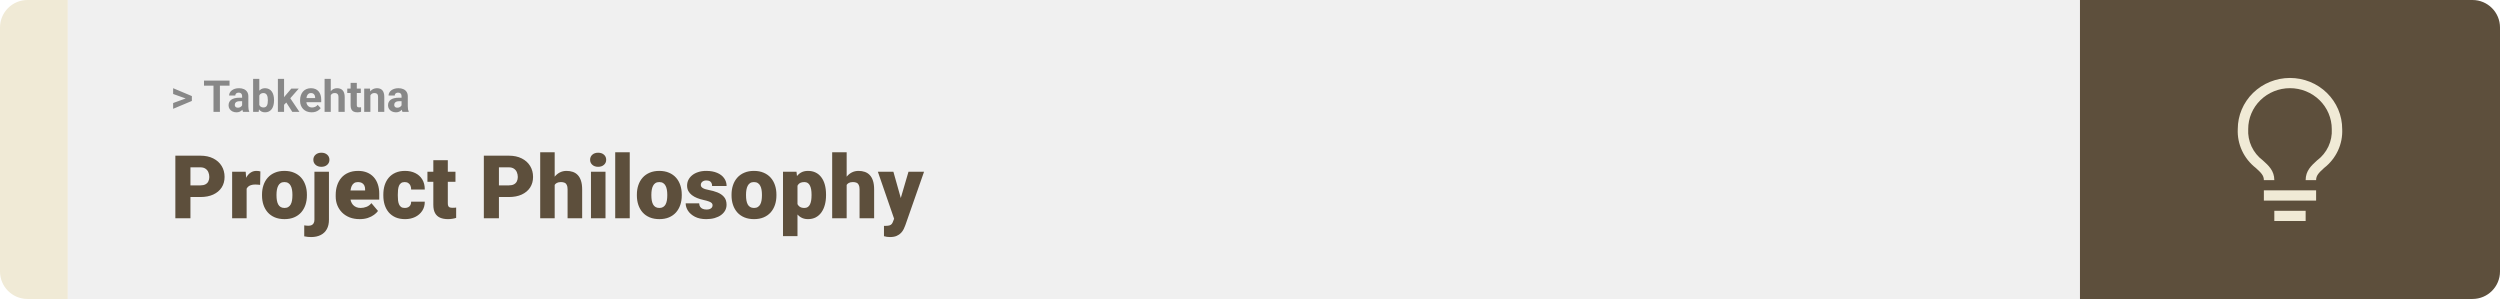
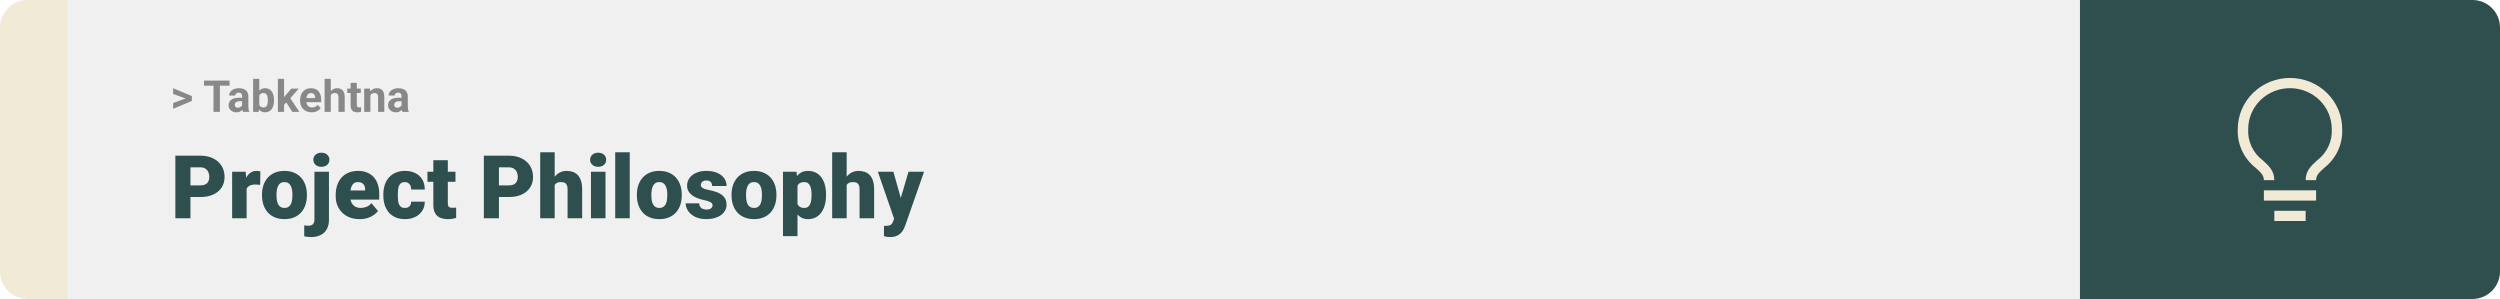
<svg xmlns="http://www.w3.org/2000/svg" width="1363" height="163" viewBox="0 0 1363 163" fill="none">
  <path d="M0 15C0 6.716 6.716 0 15 0H37V163H15C6.716 163 0 156.284 0 148V15Z" fill="#F0EAD6" />
  <rect width="1097" height="163" transform="translate(37)" fill="#F0F0F0" />
  <path d="M101.906 53.922L94.394 51.238V48.086L104.602 52.375V54.637L101.906 53.922ZM94.394 56.172L101.918 53.43L104.602 52.785V55.035L94.394 59.324V56.172ZM119.895 43.938V61H116.391V43.938H119.895ZM125.145 43.938V46.691H111.223V43.938H125.145ZM132 58.141V52.492C132 52.086 131.934 51.738 131.801 51.449C131.668 51.152 131.461 50.922 131.18 50.758C130.906 50.594 130.551 50.512 130.113 50.512C129.738 50.512 129.414 50.578 129.141 50.711C128.867 50.836 128.656 51.02 128.508 51.262C128.359 51.496 128.285 51.773 128.285 52.094H124.91C124.91 51.555 125.035 51.043 125.285 50.559C125.535 50.074 125.898 49.648 126.375 49.281C126.852 48.906 127.418 48.613 128.074 48.402C128.738 48.191 129.48 48.086 130.301 48.086C131.285 48.086 132.16 48.25 132.926 48.578C133.691 48.906 134.293 49.398 134.73 50.055C135.176 50.711 135.398 51.531 135.398 52.516V57.941C135.398 58.637 135.441 59.207 135.527 59.652C135.613 60.09 135.738 60.473 135.902 60.801V61H132.492C132.328 60.656 132.203 60.227 132.117 59.711C132.039 59.188 132 58.664 132 58.141ZM132.445 53.277L132.469 55.188H130.582C130.137 55.188 129.75 55.238 129.422 55.34C129.094 55.441 128.824 55.586 128.613 55.773C128.402 55.953 128.246 56.164 128.145 56.406C128.051 56.648 128.004 56.914 128.004 57.203C128.004 57.492 128.07 57.754 128.203 57.988C128.336 58.215 128.527 58.395 128.777 58.527C129.027 58.652 129.32 58.715 129.656 58.715C130.164 58.715 130.605 58.613 130.98 58.41C131.355 58.207 131.645 57.957 131.848 57.66C132.059 57.363 132.168 57.082 132.176 56.816L133.066 58.246C132.941 58.566 132.77 58.898 132.551 59.242C132.34 59.586 132.07 59.91 131.742 60.215C131.414 60.512 131.02 60.758 130.559 60.953C130.098 61.141 129.551 61.234 128.918 61.234C128.113 61.234 127.383 61.074 126.727 60.754C126.078 60.426 125.562 59.977 125.18 59.406C124.805 58.828 124.617 58.172 124.617 57.438C124.617 56.773 124.742 56.184 124.992 55.668C125.242 55.152 125.609 54.719 126.094 54.367C126.586 54.008 127.199 53.738 127.934 53.559C128.668 53.371 129.52 53.277 130.488 53.277H132.445ZM138 43H141.375V58.094L141.035 61H138V43ZM149.402 54.531V54.777C149.402 55.723 149.301 56.59 149.098 57.379C148.902 58.168 148.598 58.852 148.184 59.43C147.77 60 147.254 60.445 146.637 60.766C146.027 61.078 145.309 61.234 144.48 61.234C143.707 61.234 143.035 61.078 142.465 60.766C141.902 60.453 141.43 60.012 141.047 59.441C140.664 58.871 140.355 58.203 140.121 57.438C139.887 56.672 139.711 55.836 139.594 54.93V54.391C139.711 53.484 139.887 52.648 140.121 51.883C140.355 51.117 140.664 50.449 141.047 49.879C141.43 49.309 141.902 48.867 142.465 48.555C143.027 48.242 143.691 48.086 144.457 48.086C145.293 48.086 146.02 48.246 146.637 48.566C147.262 48.879 147.777 49.324 148.184 49.902C148.598 50.473 148.902 51.152 149.098 51.941C149.301 52.723 149.402 53.586 149.402 54.531ZM146.027 54.777V54.531C146.027 54.016 145.988 53.531 145.91 53.078C145.84 52.617 145.715 52.215 145.535 51.871C145.355 51.52 145.109 51.242 144.797 51.039C144.492 50.836 144.098 50.734 143.613 50.734C143.152 50.734 142.762 50.812 142.441 50.969C142.121 51.125 141.855 51.344 141.645 51.625C141.441 51.906 141.289 52.242 141.188 52.633C141.086 53.016 141.023 53.438 141 53.898V55.434C141.023 56.051 141.125 56.598 141.305 57.074C141.492 57.543 141.773 57.914 142.148 58.188C142.531 58.453 143.027 58.586 143.637 58.586C144.113 58.586 144.508 58.492 144.82 58.305C145.133 58.117 145.375 57.852 145.547 57.508C145.727 57.164 145.852 56.762 145.922 56.301C145.992 55.832 146.027 55.324 146.027 54.777ZM154.875 42.988V61H151.5V42.988H154.875ZM162.867 48.32L157.359 54.602L154.406 57.59L153.176 55.152L155.52 52.176L158.812 48.32H162.867ZM159.363 61L155.613 55.141L157.945 53.102L163.254 61H159.363ZM169.922 61.234C168.938 61.234 168.055 61.078 167.273 60.766C166.492 60.445 165.828 60.004 165.281 59.441C164.742 58.879 164.328 58.227 164.039 57.484C163.75 56.734 163.605 55.938 163.605 55.094V54.625C163.605 53.664 163.742 52.785 164.016 51.988C164.289 51.191 164.68 50.5 165.188 49.914C165.703 49.328 166.328 48.879 167.062 48.566C167.797 48.246 168.625 48.086 169.547 48.086C170.445 48.086 171.242 48.234 171.938 48.531C172.633 48.828 173.215 49.25 173.684 49.797C174.16 50.344 174.52 51 174.762 51.766C175.004 52.523 175.125 53.367 175.125 54.297V55.703H165.047V53.453H171.809V53.195C171.809 52.727 171.723 52.309 171.551 51.941C171.387 51.566 171.137 51.27 170.801 51.051C170.465 50.832 170.035 50.723 169.512 50.723C169.066 50.723 168.684 50.82 168.363 51.016C168.043 51.211 167.781 51.484 167.578 51.836C167.383 52.188 167.234 52.602 167.133 53.078C167.039 53.547 166.992 54.062 166.992 54.625V55.094C166.992 55.602 167.062 56.07 167.203 56.5C167.352 56.93 167.559 57.301 167.824 57.613C168.098 57.926 168.426 58.168 168.809 58.34C169.199 58.512 169.641 58.598 170.133 58.598C170.742 58.598 171.309 58.48 171.832 58.246C172.363 58.004 172.82 57.641 173.203 57.156L174.844 58.938C174.578 59.32 174.215 59.688 173.754 60.039C173.301 60.391 172.754 60.68 172.113 60.906C171.473 61.125 170.742 61.234 169.922 61.234ZM180.34 43V61H176.965V43H180.34ZM179.859 54.215H178.934C178.941 53.332 179.059 52.52 179.285 51.777C179.512 51.027 179.836 50.379 180.258 49.832C180.68 49.277 181.184 48.848 181.77 48.543C182.363 48.238 183.02 48.086 183.738 48.086C184.363 48.086 184.93 48.176 185.438 48.355C185.953 48.527 186.395 48.809 186.762 49.199C187.137 49.582 187.426 50.086 187.629 50.711C187.832 51.336 187.934 52.094 187.934 52.984V61H184.535V52.961C184.535 52.398 184.453 51.957 184.289 51.637C184.133 51.309 183.902 51.078 183.598 50.945C183.301 50.805 182.934 50.734 182.496 50.734C182.012 50.734 181.598 50.824 181.254 51.004C180.918 51.184 180.648 51.434 180.445 51.754C180.242 52.066 180.094 52.434 180 52.855C179.906 53.277 179.859 53.73 179.859 54.215ZM196.711 48.32V50.711H189.328V48.32H196.711ZM191.156 45.191H194.531V57.18C194.531 57.547 194.578 57.828 194.672 58.023C194.773 58.219 194.922 58.355 195.117 58.434C195.312 58.504 195.559 58.539 195.855 58.539C196.066 58.539 196.254 58.531 196.418 58.516C196.59 58.492 196.734 58.469 196.852 58.445L196.863 60.93C196.574 61.023 196.262 61.098 195.926 61.152C195.59 61.207 195.219 61.234 194.812 61.234C194.07 61.234 193.422 61.113 192.867 60.871C192.32 60.621 191.898 60.223 191.602 59.676C191.305 59.129 191.156 58.41 191.156 57.52V45.191ZM201.938 51.027V61H198.562V48.32H201.727L201.938 51.027ZM201.445 54.215H200.531C200.531 53.277 200.652 52.434 200.895 51.684C201.137 50.926 201.477 50.281 201.914 49.75C202.352 49.211 202.871 48.801 203.473 48.52C204.082 48.23 204.762 48.086 205.512 48.086C206.105 48.086 206.648 48.172 207.141 48.344C207.633 48.516 208.055 48.789 208.406 49.164C208.766 49.539 209.039 50.035 209.227 50.652C209.422 51.27 209.52 52.023 209.52 52.914V61H206.121V52.902C206.121 52.34 206.043 51.902 205.887 51.59C205.73 51.277 205.5 51.059 205.195 50.934C204.898 50.801 204.531 50.734 204.094 50.734C203.641 50.734 203.246 50.824 202.91 51.004C202.582 51.184 202.309 51.434 202.09 51.754C201.879 52.066 201.719 52.434 201.609 52.855C201.5 53.277 201.445 53.73 201.445 54.215ZM218.93 58.141V52.492C218.93 52.086 218.863 51.738 218.73 51.449C218.598 51.152 218.391 50.922 218.109 50.758C217.836 50.594 217.48 50.512 217.043 50.512C216.668 50.512 216.344 50.578 216.07 50.711C215.797 50.836 215.586 51.02 215.438 51.262C215.289 51.496 215.215 51.773 215.215 52.094H211.84C211.84 51.555 211.965 51.043 212.215 50.559C212.465 50.074 212.828 49.648 213.305 49.281C213.781 48.906 214.348 48.613 215.004 48.402C215.668 48.191 216.41 48.086 217.23 48.086C218.215 48.086 219.09 48.25 219.855 48.578C220.621 48.906 221.223 49.398 221.66 50.055C222.105 50.711 222.328 51.531 222.328 52.516V57.941C222.328 58.637 222.371 59.207 222.457 59.652C222.543 60.09 222.668 60.473 222.832 60.801V61H219.422C219.258 60.656 219.133 60.227 219.047 59.711C218.969 59.188 218.93 58.664 218.93 58.141ZM219.375 53.277L219.398 55.188H217.512C217.066 55.188 216.68 55.238 216.352 55.34C216.023 55.441 215.754 55.586 215.543 55.773C215.332 55.953 215.176 56.164 215.074 56.406C214.98 56.648 214.934 56.914 214.934 57.203C214.934 57.492 215 57.754 215.133 57.988C215.266 58.215 215.457 58.395 215.707 58.527C215.957 58.652 216.25 58.715 216.586 58.715C217.094 58.715 217.535 58.613 217.91 58.41C218.285 58.207 218.574 57.957 218.777 57.66C218.988 57.363 219.098 57.082 219.105 56.816L219.996 58.246C219.871 58.566 219.699 58.898 219.48 59.242C219.27 59.586 219 59.91 218.672 60.215C218.344 60.512 217.949 60.758 217.488 60.953C217.027 61.141 216.48 61.234 215.848 61.234C215.043 61.234 214.312 61.074 213.656 60.754C213.008 60.426 212.492 59.977 212.109 59.406C211.734 58.828 211.547 58.172 211.547 57.438C211.547 56.773 211.672 56.184 211.922 55.668C212.172 55.152 212.539 54.719 213.023 54.367C213.516 54.008 214.129 53.738 214.863 53.559C215.598 53.371 216.449 53.277 217.418 53.277H219.375Z" fill="#888888" />
-   <path d="M109.219 107.422H100.734V101.07H109.219C110.375 101.07 111.312 100.875 112.031 100.484C112.75 100.094 113.273 99.555 113.602 98.867C113.945 98.164 114.117 97.375 114.117 96.5C114.117 95.562 113.945 94.695 113.602 93.898C113.273 93.102 112.75 92.461 112.031 91.977C111.312 91.477 110.375 91.227 109.219 91.227H103.828V119H95.602V84.875H109.219C111.953 84.875 114.305 85.375 116.273 86.375C118.258 87.375 119.781 88.75 120.844 90.5C121.906 92.234 122.438 94.219 122.438 96.453C122.438 98.656 121.906 100.578 120.844 102.219C119.781 103.859 118.258 105.141 116.273 106.062C114.305 106.969 111.953 107.422 109.219 107.422ZM134.461 99.922V119H126.562V93.641H133.945L134.461 99.922ZM141.961 93.453L141.82 100.789C141.508 100.758 141.086 100.719 140.555 100.672C140.023 100.625 139.578 100.602 139.219 100.602C138.297 100.602 137.5 100.711 136.828 100.93C136.172 101.133 135.625 101.445 135.188 101.867C134.766 102.273 134.453 102.789 134.25 103.414C134.062 104.039 133.977 104.766 133.992 105.594L132.562 104.656C132.562 102.953 132.727 101.406 133.055 100.016C133.398 98.609 133.883 97.398 134.508 96.383C135.133 95.352 135.891 94.562 136.781 94.016C137.672 93.453 138.672 93.172 139.781 93.172C140.172 93.172 140.555 93.195 140.93 93.242C141.32 93.289 141.664 93.359 141.961 93.453ZM142.852 106.578V106.086C142.852 104.227 143.117 102.516 143.648 100.953C144.18 99.375 144.961 98.008 145.992 96.852C147.023 95.695 148.297 94.797 149.812 94.156C151.328 93.5 153.078 93.172 155.062 93.172C157.062 93.172 158.82 93.5 160.336 94.156C161.867 94.797 163.148 95.695 164.18 96.852C165.211 98.008 165.992 99.375 166.523 100.953C167.055 102.516 167.32 104.227 167.32 106.086V106.578C167.32 108.422 167.055 110.133 166.523 111.711C165.992 113.273 165.211 114.641 164.18 115.812C163.148 116.969 161.875 117.867 160.359 118.508C158.844 119.148 157.094 119.469 155.109 119.469C153.125 119.469 151.367 119.148 149.836 118.508C148.305 117.867 147.023 116.969 145.992 115.812C144.961 114.641 144.18 113.273 143.648 111.711C143.117 110.133 142.852 108.422 142.852 106.578ZM150.75 106.086V106.578C150.75 107.531 150.82 108.422 150.961 109.25C151.102 110.078 151.336 110.805 151.664 111.43C151.992 112.039 152.438 112.516 153 112.859C153.562 113.203 154.266 113.375 155.109 113.375C155.938 113.375 156.625 113.203 157.172 112.859C157.734 112.516 158.18 112.039 158.508 111.43C158.836 110.805 159.07 110.078 159.211 109.25C159.352 108.422 159.422 107.531 159.422 106.578V106.086C159.422 105.164 159.352 104.297 159.211 103.484C159.07 102.656 158.836 101.93 158.508 101.305C158.18 100.664 157.734 100.164 157.172 99.805C156.609 99.445 155.906 99.266 155.062 99.266C154.234 99.266 153.539 99.445 152.977 99.805C152.43 100.164 151.992 100.664 151.664 101.305C151.336 101.93 151.102 102.656 150.961 103.484C150.82 104.297 150.75 105.164 150.75 106.086ZM171.422 93.641H179.344V119.82C179.344 121.852 178.953 123.562 178.172 124.953C177.391 126.359 176.273 127.422 174.82 128.141C173.367 128.875 171.633 129.242 169.617 129.242C168.945 129.242 168.328 129.211 167.766 129.148C167.188 129.102 166.555 129 165.867 128.844V122.867C166.273 122.93 166.648 122.977 166.992 123.008C167.336 123.055 167.711 123.078 168.117 123.078C168.836 123.078 169.438 122.961 169.922 122.727C170.406 122.492 170.773 122.133 171.023 121.648C171.289 121.164 171.422 120.555 171.422 119.82V93.641ZM170.836 87.102C170.836 85.977 171.242 85.055 172.055 84.336C172.867 83.617 173.922 83.258 175.219 83.258C176.516 83.258 177.57 83.617 178.383 84.336C179.195 85.055 179.602 85.977 179.602 87.102C179.602 88.227 179.195 89.148 178.383 89.867C177.57 90.586 176.516 90.945 175.219 90.945C173.922 90.945 172.867 90.586 172.055 89.867C171.242 89.148 170.836 88.227 170.836 87.102ZM196.102 119.469C194.039 119.469 192.195 119.148 190.57 118.508C188.945 117.852 187.57 116.953 186.445 115.812C185.336 114.672 184.484 113.359 183.891 111.875C183.312 110.391 183.023 108.82 183.023 107.164V106.273C183.023 104.414 183.281 102.695 183.797 101.117C184.312 99.523 185.078 98.133 186.094 96.945C187.109 95.758 188.383 94.836 189.914 94.18C191.445 93.508 193.227 93.172 195.258 93.172C197.055 93.172 198.664 93.461 200.086 94.039C201.508 94.617 202.711 95.445 203.695 96.523C204.695 97.602 205.453 98.906 205.969 100.438C206.5 101.969 206.766 103.688 206.766 105.594V108.805H186.047V103.859H199.055V103.25C199.07 102.406 198.922 101.688 198.609 101.094C198.312 100.5 197.875 100.047 197.297 99.734C196.719 99.422 196.016 99.266 195.188 99.266C194.328 99.266 193.617 99.453 193.055 99.828C192.508 100.203 192.078 100.719 191.766 101.375C191.469 102.016 191.258 102.758 191.133 103.602C191.008 104.445 190.945 105.336 190.945 106.273V107.164C190.945 108.102 191.07 108.953 191.32 109.719C191.586 110.484 191.961 111.141 192.445 111.688C192.945 112.219 193.539 112.633 194.227 112.93C194.93 113.227 195.727 113.375 196.617 113.375C197.695 113.375 198.758 113.172 199.805 112.766C200.852 112.359 201.75 111.688 202.5 110.75L206.086 115.016C205.57 115.75 204.836 116.461 203.883 117.148C202.945 117.836 201.82 118.398 200.508 118.836C199.195 119.258 197.727 119.469 196.102 119.469ZM220.688 113.375C221.422 113.375 222.047 113.242 222.562 112.977C223.094 112.695 223.492 112.305 223.758 111.805C224.039 111.289 224.172 110.672 224.156 109.953H231.586C231.602 111.859 231.133 113.531 230.18 114.969C229.242 116.391 227.961 117.5 226.336 118.297C224.727 119.078 222.906 119.469 220.875 119.469C218.891 119.469 217.156 119.148 215.672 118.508C214.188 117.852 212.945 116.945 211.945 115.789C210.961 114.617 210.219 113.25 209.719 111.688C209.234 110.125 208.992 108.43 208.992 106.602V106.062C208.992 104.234 209.234 102.539 209.719 100.977C210.219 99.398 210.961 98.031 211.945 96.875C212.945 95.703 214.18 94.797 215.648 94.156C217.133 93.5 218.859 93.172 220.828 93.172C222.938 93.172 224.797 93.57 226.406 94.367C228.031 95.164 229.305 96.32 230.227 97.836C231.148 99.352 231.602 101.188 231.586 103.344H224.156C224.172 102.578 224.055 101.891 223.805 101.281C223.555 100.672 223.164 100.188 222.633 99.828C222.117 99.453 221.453 99.266 220.641 99.266C219.828 99.266 219.172 99.445 218.672 99.805C218.172 100.164 217.789 100.664 217.523 101.305C217.273 101.93 217.102 102.648 217.008 103.461C216.93 104.273 216.891 105.141 216.891 106.062V106.602C216.891 107.539 216.93 108.422 217.008 109.25C217.102 110.062 217.281 110.781 217.547 111.406C217.812 112.016 218.195 112.5 218.695 112.859C219.195 113.203 219.859 113.375 220.688 113.375ZM248.32 93.641V99.125H233.039V93.641H248.32ZM236.25 87.336H244.148V110.727C244.148 111.398 244.227 111.922 244.383 112.297C244.539 112.656 244.805 112.914 245.18 113.07C245.57 113.211 246.086 113.281 246.727 113.281C247.18 113.281 247.555 113.273 247.852 113.258C248.148 113.227 248.43 113.188 248.695 113.141V118.789C248.023 119.008 247.32 119.172 246.586 119.281C245.852 119.406 245.07 119.469 244.242 119.469C242.555 119.469 241.109 119.203 239.906 118.672C238.719 118.141 237.812 117.305 237.188 116.164C236.562 115.023 236.25 113.539 236.25 111.711V87.336ZM277.406 107.422H268.922V101.07H277.406C278.562 101.07 279.5 100.875 280.219 100.484C280.938 100.094 281.461 99.555 281.789 98.867C282.133 98.164 282.305 97.375 282.305 96.5C282.305 95.562 282.133 94.695 281.789 93.898C281.461 93.102 280.938 92.461 280.219 91.977C279.5 91.477 278.562 91.227 277.406 91.227H272.016V119H263.789V84.875H277.406C280.141 84.875 282.492 85.375 284.461 86.375C286.445 87.375 287.969 88.75 289.031 90.5C290.094 92.234 290.625 94.219 290.625 96.453C290.625 98.656 290.094 100.578 289.031 102.219C287.969 103.859 286.445 105.141 284.461 106.062C282.492 106.969 280.141 107.422 277.406 107.422ZM302.414 83V119H294.516V83H302.414ZM301.477 105.453L299.625 105.5C299.625 103.719 299.844 102.078 300.281 100.578C300.719 99.078 301.344 97.773 302.156 96.664C302.969 95.555 303.945 94.695 305.086 94.086C306.227 93.477 307.492 93.172 308.883 93.172C310.133 93.172 311.273 93.352 312.305 93.711C313.352 94.07 314.25 94.648 315 95.445C315.766 96.242 316.352 97.281 316.758 98.562C317.18 99.844 317.391 101.406 317.391 103.25V119H309.445V103.203C309.445 102.172 309.297 101.375 309 100.812C308.719 100.234 308.312 99.836 307.781 99.617C307.25 99.383 306.602 99.266 305.836 99.266C304.914 99.266 304.164 99.422 303.586 99.734C303.008 100.047 302.562 100.484 302.25 101.047C301.953 101.594 301.75 102.242 301.641 102.992C301.531 103.742 301.477 104.562 301.477 105.453ZM330.117 93.641V119H322.195V93.641H330.117ZM321.727 87.102C321.727 85.977 322.133 85.055 322.945 84.336C323.758 83.617 324.812 83.258 326.109 83.258C327.406 83.258 328.461 83.617 329.273 84.336C330.086 85.055 330.492 85.977 330.492 87.102C330.492 88.227 330.086 89.148 329.273 89.867C328.461 90.586 327.406 90.945 326.109 90.945C324.812 90.945 323.758 90.586 322.945 89.867C322.133 89.148 321.727 88.227 321.727 87.102ZM343.336 83V119H335.414V83H343.336ZM347.227 106.578V106.086C347.227 104.227 347.492 102.516 348.023 100.953C348.555 99.375 349.336 98.008 350.367 96.852C351.398 95.695 352.672 94.797 354.188 94.156C355.703 93.5 357.453 93.172 359.438 93.172C361.438 93.172 363.195 93.5 364.711 94.156C366.242 94.797 367.523 95.695 368.555 96.852C369.586 98.008 370.367 99.375 370.898 100.953C371.43 102.516 371.695 104.227 371.695 106.086V106.578C371.695 108.422 371.43 110.133 370.898 111.711C370.367 113.273 369.586 114.641 368.555 115.812C367.523 116.969 366.25 117.867 364.734 118.508C363.219 119.148 361.469 119.469 359.484 119.469C357.5 119.469 355.742 119.148 354.211 118.508C352.68 117.867 351.398 116.969 350.367 115.812C349.336 114.641 348.555 113.273 348.023 111.711C347.492 110.133 347.227 108.422 347.227 106.578ZM355.125 106.086V106.578C355.125 107.531 355.195 108.422 355.336 109.25C355.477 110.078 355.711 110.805 356.039 111.43C356.367 112.039 356.812 112.516 357.375 112.859C357.938 113.203 358.641 113.375 359.484 113.375C360.312 113.375 361 113.203 361.547 112.859C362.109 112.516 362.555 112.039 362.883 111.43C363.211 110.805 363.445 110.078 363.586 109.25C363.727 108.422 363.797 107.531 363.797 106.578V106.086C363.797 105.164 363.727 104.297 363.586 103.484C363.445 102.656 363.211 101.93 362.883 101.305C362.555 100.664 362.109 100.164 361.547 99.805C360.984 99.445 360.281 99.266 359.438 99.266C358.609 99.266 357.914 99.445 357.352 99.805C356.805 100.164 356.367 100.664 356.039 101.305C355.711 101.93 355.477 102.656 355.336 103.484C355.195 104.297 355.125 105.164 355.125 106.086ZM388.5 111.875C388.5 111.438 388.352 111.062 388.055 110.75C387.773 110.422 387.273 110.125 386.555 109.859C385.836 109.578 384.828 109.297 383.531 109.016C382.297 108.75 381.133 108.398 380.039 107.961C378.961 107.523 378.016 106.992 377.203 106.367C376.391 105.742 375.75 105 375.281 104.141C374.828 103.281 374.602 102.297 374.602 101.188C374.602 100.109 374.828 99.094 375.281 98.141C375.75 97.172 376.43 96.32 377.32 95.586C378.227 94.836 379.328 94.25 380.625 93.828C381.922 93.391 383.398 93.172 385.055 93.172C387.336 93.172 389.305 93.523 390.961 94.227C392.617 94.914 393.891 95.883 394.781 97.133C395.688 98.367 396.141 99.797 396.141 101.422H388.242C388.242 100.781 388.133 100.234 387.914 99.781C387.711 99.328 387.375 98.984 386.906 98.75C386.438 98.5 385.812 98.375 385.031 98.375C384.484 98.375 383.984 98.477 383.531 98.68C383.094 98.883 382.742 99.164 382.477 99.523C382.211 99.883 382.078 100.305 382.078 100.789C382.078 101.133 382.156 101.445 382.312 101.727C382.484 101.992 382.742 102.242 383.086 102.477C383.43 102.695 383.867 102.898 384.398 103.086C384.93 103.258 385.57 103.414 386.32 103.555C388.023 103.867 389.617 104.312 391.102 104.891C392.586 105.469 393.789 106.289 394.711 107.352C395.648 108.414 396.117 109.844 396.117 111.641C396.117 112.766 395.859 113.805 395.344 114.758C394.828 115.695 394.086 116.523 393.117 117.242C392.148 117.945 390.984 118.492 389.625 118.883C388.266 119.273 386.734 119.469 385.031 119.469C382.609 119.469 380.562 119.039 378.891 118.18C377.219 117.305 375.953 116.211 375.094 114.898C374.25 113.57 373.828 112.227 373.828 110.867H381.188C381.219 111.648 381.406 112.289 381.75 112.789C382.109 113.289 382.586 113.656 383.18 113.891C383.773 114.125 384.461 114.242 385.242 114.242C385.961 114.242 386.555 114.141 387.023 113.938C387.508 113.734 387.875 113.461 388.125 113.117C388.375 112.758 388.5 112.344 388.5 111.875ZM398.836 106.578V106.086C398.836 104.227 399.102 102.516 399.633 100.953C400.164 99.375 400.945 98.008 401.977 96.852C403.008 95.695 404.281 94.797 405.797 94.156C407.312 93.5 409.062 93.172 411.047 93.172C413.047 93.172 414.805 93.5 416.32 94.156C417.852 94.797 419.133 95.695 420.164 96.852C421.195 98.008 421.977 99.375 422.508 100.953C423.039 102.516 423.305 104.227 423.305 106.086V106.578C423.305 108.422 423.039 110.133 422.508 111.711C421.977 113.273 421.195 114.641 420.164 115.812C419.133 116.969 417.859 117.867 416.344 118.508C414.828 119.148 413.078 119.469 411.094 119.469C409.109 119.469 407.352 119.148 405.82 118.508C404.289 117.867 403.008 116.969 401.977 115.812C400.945 114.641 400.164 113.273 399.633 111.711C399.102 110.133 398.836 108.422 398.836 106.578ZM406.734 106.086V106.578C406.734 107.531 406.805 108.422 406.945 109.25C407.086 110.078 407.32 110.805 407.648 111.43C407.977 112.039 408.422 112.516 408.984 112.859C409.547 113.203 410.25 113.375 411.094 113.375C411.922 113.375 412.609 113.203 413.156 112.859C413.719 112.516 414.164 112.039 414.492 111.43C414.82 110.805 415.055 110.078 415.195 109.25C415.336 108.422 415.406 107.531 415.406 106.578V106.086C415.406 105.164 415.336 104.297 415.195 103.484C415.055 102.656 414.82 101.93 414.492 101.305C414.164 100.664 413.719 100.164 413.156 99.805C412.594 99.445 411.891 99.266 411.047 99.266C410.219 99.266 409.523 99.445 408.961 99.805C408.414 100.164 407.977 100.664 407.648 101.305C407.32 101.93 407.086 102.656 406.945 103.484C406.805 104.297 406.734 105.164 406.734 106.086ZM434.789 98.516V128.75H426.891V93.641H434.25L434.789 98.516ZM450.352 106.016V106.508C450.352 108.352 450.141 110.062 449.719 111.641C449.297 113.219 448.672 114.594 447.844 115.766C447.016 116.938 445.984 117.852 444.75 118.508C443.531 119.148 442.117 119.469 440.508 119.469C438.992 119.469 437.688 119.133 436.594 118.461C435.5 117.789 434.586 116.859 433.852 115.672C433.117 114.484 432.523 113.125 432.07 111.594C431.617 110.062 431.258 108.445 430.992 106.742V106.109C431.258 104.281 431.617 102.586 432.07 101.023C432.523 99.445 433.117 98.07 433.852 96.898C434.586 95.727 435.492 94.812 436.57 94.156C437.664 93.5 438.969 93.172 440.484 93.172C442.094 93.172 443.508 93.477 444.727 94.086C445.961 94.695 446.992 95.57 447.82 96.711C448.664 97.836 449.297 99.188 449.719 100.766C450.141 102.344 450.352 104.094 450.352 106.016ZM442.453 106.508V106.016C442.453 105.031 442.383 104.133 442.242 103.32C442.102 102.492 441.875 101.773 441.562 101.164C441.266 100.555 440.867 100.086 440.367 99.758C439.867 99.43 439.25 99.266 438.516 99.266C437.672 99.266 436.961 99.398 436.383 99.664C435.82 99.914 435.367 100.305 435.023 100.836C434.695 101.352 434.461 102 434.32 102.781C434.195 103.547 434.141 104.445 434.156 105.477V107.398C434.125 108.586 434.242 109.633 434.508 110.539C434.773 111.43 435.234 112.125 435.891 112.625C436.547 113.125 437.438 113.375 438.562 113.375C439.312 113.375 439.938 113.203 440.438 112.859C440.938 112.5 441.336 112.008 441.633 111.383C441.93 110.742 442.141 110.008 442.266 109.18C442.391 108.352 442.453 107.461 442.453 106.508ZM461.602 83V119H453.703V83H461.602ZM460.664 105.453L458.812 105.5C458.812 103.719 459.031 102.078 459.469 100.578C459.906 99.078 460.531 97.773 461.344 96.664C462.156 95.555 463.133 94.695 464.273 94.086C465.414 93.477 466.68 93.172 468.07 93.172C469.32 93.172 470.461 93.352 471.492 93.711C472.539 94.07 473.438 94.648 474.188 95.445C474.953 96.242 475.539 97.281 475.945 98.562C476.367 99.844 476.578 101.406 476.578 103.25V119H468.633V103.203C468.633 102.172 468.484 101.375 468.188 100.812C467.906 100.234 467.5 99.836 466.969 99.617C466.438 99.383 465.789 99.266 465.023 99.266C464.102 99.266 463.352 99.422 462.773 99.734C462.195 100.047 461.75 100.484 461.438 101.047C461.141 101.594 460.938 102.242 460.828 102.992C460.719 103.742 460.664 104.562 460.664 105.453ZM488.742 116.023L495.305 93.641H503.789L493.594 122.773C493.375 123.414 493.086 124.102 492.727 124.836C492.367 125.586 491.875 126.297 491.25 126.969C490.625 127.641 489.82 128.188 488.836 128.609C487.867 129.031 486.664 129.242 485.227 129.242C484.461 129.242 483.898 129.203 483.539 129.125C483.195 129.062 482.664 128.945 481.945 128.773V123.125C482.148 123.125 482.32 123.125 482.461 123.125C482.617 123.125 482.789 123.125 482.977 123.125C483.82 123.125 484.492 123.039 484.992 122.867C485.508 122.695 485.898 122.445 486.164 122.117C486.445 121.789 486.664 121.391 486.82 120.922L488.742 116.023ZM487.078 93.641L492.07 111.383L492.938 119.75H487.641L478.617 93.641H487.078Z" fill="#5D4F3C" />
-   <path d="M1134 0H1348C1356.28 0 1363 6.716 1363 15V148C1363 156.284 1356.28 163 1348 163H1134V0Z" fill="#5D4F3C" />
-   <path d="M1234.26 103.786H1262.74V109.357H1234.26V103.786ZM1239.96 114.929H1257.04V120.5H1239.96V114.929ZM1248.5 42.5C1240.95 42.5 1233.71 45.435 1228.37 50.659C1223.03 55.883 1220.03 62.969 1220.03 70.357C1219.84 74.406 1220.63 78.441 1222.34 82.132C1224.05 85.822 1226.64 89.062 1229.88 91.584C1232.73 94.175 1234.26 95.651 1234.26 98.214H1239.96C1239.96 93.089 1236.8 90.219 1233.72 87.461C1231.06 85.468 1228.94 82.866 1227.55 79.884C1226.15 76.902 1225.53 73.631 1225.72 70.357C1225.72 64.447 1228.12 58.778 1232.39 54.599C1236.67 50.419 1242.46 48.071 1248.5 48.071C1254.54 48.071 1260.33 50.419 1264.61 54.599C1268.88 58.778 1271.28 64.447 1271.28 70.357C1271.47 73.633 1270.84 76.906 1269.44 79.888C1268.04 82.87 1265.92 85.471 1263.25 87.461C1260.2 90.247 1257.04 93.033 1257.04 98.214H1262.74C1262.74 95.651 1264.25 94.175 1267.12 91.556C1270.36 89.038 1272.94 85.803 1274.66 82.118C1276.37 78.432 1277.16 74.401 1276.97 70.357C1276.97 66.699 1276.24 63.077 1274.81 59.697C1273.37 56.317 1271.28 53.246 1268.63 50.659C1265.99 48.072 1262.85 46.02 1259.4 44.62C1255.94 43.221 1252.24 42.5 1248.5 42.5V42.5Z" fill="#F0EAD6" />
+   <path d="M109.219 107.422H100.734V101.07H109.219C110.375 101.07 111.312 100.875 112.031 100.484C112.75 100.094 113.273 99.555 113.602 98.867C113.945 98.164 114.117 97.375 114.117 96.5C114.117 95.562 113.945 94.695 113.602 93.898C113.273 93.102 112.75 92.461 112.031 91.977C111.312 91.477 110.375 91.227 109.219 91.227H103.828V119H95.602V84.875H109.219C111.953 84.875 114.305 85.375 116.273 86.375C118.258 87.375 119.781 88.75 120.844 90.5C121.906 92.234 122.438 94.219 122.438 96.453C122.438 98.656 121.906 100.578 120.844 102.219C119.781 103.859 118.258 105.141 116.273 106.062C114.305 106.969 111.953 107.422 109.219 107.422ZM134.461 99.922V119H126.562V93.641H133.945L134.461 99.922ZM141.961 93.453L141.82 100.789C141.508 100.758 141.086 100.719 140.555 100.672C140.023 100.625 139.578 100.602 139.219 100.602C138.297 100.602 137.5 100.711 136.828 100.93C136.172 101.133 135.625 101.445 135.188 101.867C134.766 102.273 134.453 102.789 134.25 103.414C134.062 104.039 133.977 104.766 133.992 105.594L132.562 104.656C132.562 102.953 132.727 101.406 133.055 100.016C133.398 98.609 133.883 97.398 134.508 96.383C135.133 95.352 135.891 94.562 136.781 94.016C137.672 93.453 138.672 93.172 139.781 93.172C140.172 93.172 140.555 93.195 140.93 93.242C141.32 93.289 141.664 93.359 141.961 93.453ZM142.852 106.578V106.086C142.852 104.227 143.117 102.516 143.648 100.953C144.18 99.375 144.961 98.008 145.992 96.852C147.023 95.695 148.297 94.797 149.812 94.156C151.328 93.5 153.078 93.172 155.062 93.172C157.062 93.172 158.82 93.5 160.336 94.156C161.867 94.797 163.148 95.695 164.18 96.852C165.211 98.008 165.992 99.375 166.523 100.953C167.055 102.516 167.32 104.227 167.32 106.086V106.578C167.32 108.422 167.055 110.133 166.523 111.711C165.992 113.273 165.211 114.641 164.18 115.812C163.148 116.969 161.875 117.867 160.359 118.508C158.844 119.148 157.094 119.469 155.109 119.469C153.125 119.469 151.367 119.148 149.836 118.508C148.305 117.867 147.023 116.969 145.992 115.812C144.961 114.641 144.18 113.273 143.648 111.711C143.117 110.133 142.852 108.422 142.852 106.578ZM150.75 106.086V106.578C150.75 107.531 150.82 108.422 150.961 109.25C151.102 110.078 151.336 110.805 151.664 111.43C151.992 112.039 152.438 112.516 153 112.859C153.562 113.203 154.266 113.375 155.109 113.375C155.938 113.375 156.625 113.203 157.172 112.859C157.734 112.516 158.18 112.039 158.508 111.43C158.836 110.805 159.07 110.078 159.211 109.25C159.352 108.422 159.422 107.531 159.422 106.578V106.086C159.422 105.164 159.352 104.297 159.211 103.484C159.07 102.656 158.836 101.93 158.508 101.305C158.18 100.664 157.734 100.164 157.172 99.805C156.609 99.445 155.906 99.266 155.062 99.266C154.234 99.266 153.539 99.445 152.977 99.805C152.43 100.164 151.992 100.664 151.664 101.305C151.336 101.93 151.102 102.656 150.961 103.484C150.82 104.297 150.75 105.164 150.75 106.086ZM171.422 93.641H179.344V119.82C179.344 121.852 178.953 123.562 178.172 124.953C177.391 126.359 176.273 127.422 174.82 128.141C173.367 128.875 171.633 129.242 169.617 129.242C168.945 129.242 168.328 129.211 167.766 129.148C167.188 129.102 166.555 129 165.867 128.844V122.867C166.273 122.93 166.648 122.977 166.992 123.008C167.336 123.055 167.711 123.078 168.117 123.078C168.836 123.078 169.438 122.961 169.922 122.727C170.406 122.492 170.773 122.133 171.023 121.648C171.289 121.164 171.422 120.555 171.422 119.82V93.641ZM170.836 87.102C170.836 85.977 171.242 85.055 172.055 84.336C172.867 83.617 173.922 83.258 175.219 83.258C176.516 83.258 177.57 83.617 178.383 84.336C179.195 85.055 179.602 85.977 179.602 87.102C179.602 88.227 179.195 89.148 178.383 89.867C177.57 90.586 176.516 90.945 175.219 90.945C173.922 90.945 172.867 90.586 172.055 89.867C171.242 89.148 170.836 88.227 170.836 87.102ZM196.102 119.469C194.039 119.469 192.195 119.148 190.57 118.508C188.945 117.852 187.57 116.953 186.445 115.812C185.336 114.672 184.484 113.359 183.891 111.875C183.312 110.391 183.023 108.82 183.023 107.164V106.273C183.023 104.414 183.281 102.695 183.797 101.117C184.312 99.523 185.078 98.133 186.094 96.945C187.109 95.758 188.383 94.836 189.914 94.18C191.445 93.508 193.227 93.172 195.258 93.172C197.055 93.172 198.664 93.461 200.086 94.039C201.508 94.617 202.711 95.445 203.695 96.523C204.695 97.602 205.453 98.906 205.969 100.438C206.5 101.969 206.766 103.688 206.766 105.594V108.805H186.047V103.859H199.055V103.25C199.07 102.406 198.922 101.688 198.609 101.094C198.312 100.5 197.875 100.047 197.297 99.734C196.719 99.422 196.016 99.266 195.188 99.266C194.328 99.266 193.617 99.453 193.055 99.828C192.508 100.203 192.078 100.719 191.766 101.375C191.469 102.016 191.258 102.758 191.133 103.602C191.008 104.445 190.945 105.336 190.945 106.273V107.164C190.945 108.102 191.07 108.953 191.32 109.719C191.586 110.484 191.961 111.141 192.445 111.688C192.945 112.219 193.539 112.633 194.227 112.93C194.93 113.227 195.727 113.375 196.617 113.375C197.695 113.375 198.758 113.172 199.805 112.766C200.852 112.359 201.75 111.688 202.5 110.75L206.086 115.016C205.57 115.75 204.836 116.461 203.883 117.148C202.945 117.836 201.82 118.398 200.508 118.836C199.195 119.258 197.727 119.469 196.102 119.469ZM220.688 113.375C221.422 113.375 222.047 113.242 222.562 112.977C223.094 112.695 223.492 112.305 223.758 111.805C224.039 111.289 224.172 110.672 224.156 109.953H231.586C231.602 111.859 231.133 113.531 230.18 114.969C229.242 116.391 227.961 117.5 226.336 118.297C224.727 119.078 222.906 119.469 220.875 119.469C218.891 119.469 217.156 119.148 215.672 118.508C214.188 117.852 212.945 116.945 211.945 115.789C210.961 114.617 210.219 113.25 209.719 111.688C209.234 110.125 208.992 108.43 208.992 106.602V106.062C208.992 104.234 209.234 102.539 209.719 100.977C210.219 99.398 210.961 98.031 211.945 96.875C212.945 95.703 214.18 94.797 215.648 94.156C217.133 93.5 218.859 93.172 220.828 93.172C222.938 93.172 224.797 93.57 226.406 94.367C228.031 95.164 229.305 96.32 230.227 97.836C231.148 99.352 231.602 101.188 231.586 103.344H224.156C224.172 102.578 224.055 101.891 223.805 101.281C223.555 100.672 223.164 100.188 222.633 99.828C222.117 99.453 221.453 99.266 220.641 99.266C219.828 99.266 219.172 99.445 218.672 99.805C218.172 100.164 217.789 100.664 217.523 101.305C217.273 101.93 217.102 102.648 217.008 103.461C216.93 104.273 216.891 105.141 216.891 106.062V106.602C216.891 107.539 216.93 108.422 217.008 109.25C217.102 110.062 217.281 110.781 217.547 111.406C217.812 112.016 218.195 112.5 218.695 112.859C219.195 113.203 219.859 113.375 220.688 113.375ZM248.32 93.641V99.125H233.039V93.641H248.32ZM236.25 87.336H244.148V110.727C244.148 111.398 244.227 111.922 244.383 112.297C244.539 112.656 244.805 112.914 245.18 113.07C245.57 113.211 246.086 113.281 246.727 113.281C247.18 113.281 247.555 113.273 247.852 113.258C248.148 113.227 248.43 113.188 248.695 113.141V118.789C248.023 119.008 247.32 119.172 246.586 119.281C245.852 119.406 245.07 119.469 244.242 119.469C242.555 119.469 241.109 119.203 239.906 118.672C238.719 118.141 237.812 117.305 237.188 116.164C236.562 115.023 236.25 113.539 236.25 111.711V87.336ZM277.406 107.422H268.922V101.07H277.406C278.562 101.07 279.5 100.875 280.219 100.484C280.938 100.094 281.461 99.555 281.789 98.867C282.133 98.164 282.305 97.375 282.305 96.5C282.305 95.562 282.133 94.695 281.789 93.898C281.461 93.102 280.938 92.461 280.219 91.977C279.5 91.477 278.562 91.227 277.406 91.227H272.016V119H263.789V84.875H277.406C280.141 84.875 282.492 85.375 284.461 86.375C286.445 87.375 287.969 88.75 289.031 90.5C290.094 92.234 290.625 94.219 290.625 96.453C290.625 98.656 290.094 100.578 289.031 102.219C287.969 103.859 286.445 105.141 284.461 106.062C282.492 106.969 280.141 107.422 277.406 107.422ZM302.414 83V119H294.516V83H302.414ZM301.477 105.453L299.625 105.5C299.625 103.719 299.844 102.078 300.281 100.578C300.719 99.078 301.344 97.773 302.156 96.664C302.969 95.555 303.945 94.695 305.086 94.086C306.227 93.477 307.492 93.172 308.883 93.172C310.133 93.172 311.273 93.352 312.305 93.711C313.352 94.07 314.25 94.648 315 95.445C315.766 96.242 316.352 97.281 316.758 98.562C317.18 99.844 317.391 101.406 317.391 103.25V119H309.445V103.203C309.445 102.172 309.297 101.375 309 100.812C308.719 100.234 308.312 99.836 307.781 99.617C307.25 99.383 306.602 99.266 305.836 99.266C304.914 99.266 304.164 99.422 303.586 99.734C303.008 100.047 302.562 100.484 302.25 101.047C301.953 101.594 301.75 102.242 301.641 102.992C301.531 103.742 301.477 104.562 301.477 105.453ZM330.117 93.641V119H322.195V93.641H330.117ZM321.727 87.102C321.727 85.977 322.133 85.055 322.945 84.336C323.758 83.617 324.812 83.258 326.109 83.258C327.406 83.258 328.461 83.617 329.273 84.336C330.086 85.055 330.492 85.977 330.492 87.102C330.492 88.227 330.086 89.148 329.273 89.867C328.461 90.586 327.406 90.945 326.109 90.945C324.812 90.945 323.758 90.586 322.945 89.867C322.133 89.148 321.727 88.227 321.727 87.102ZM343.336 83V119H335.414V83H343.336ZM347.227 106.578V106.086C347.227 104.227 347.492 102.516 348.023 100.953C348.555 99.375 349.336 98.008 350.367 96.852C351.398 95.695 352.672 94.797 354.188 94.156C355.703 93.5 357.453 93.172 359.438 93.172C361.438 93.172 363.195 93.5 364.711 94.156C366.242 94.797 367.523 95.695 368.555 96.852C369.586 98.008 370.367 99.375 370.898 100.953C371.43 102.516 371.695 104.227 371.695 106.086V106.578C371.695 108.422 371.43 110.133 370.898 111.711C370.367 113.273 369.586 114.641 368.555 115.812C367.523 116.969 366.25 117.867 364.734 118.508C363.219 119.148 361.469 119.469 359.484 119.469C357.5 119.469 355.742 119.148 354.211 118.508C352.68 117.867 351.398 116.969 350.367 115.812C349.336 114.641 348.555 113.273 348.023 111.711C347.492 110.133 347.227 108.422 347.227 106.578ZM355.125 106.086V106.578C355.125 107.531 355.195 108.422 355.336 109.25C355.477 110.078 355.711 110.805 356.039 111.43C356.367 112.039 356.812 112.516 357.375 112.859C357.938 113.203 358.641 113.375 359.484 113.375C360.312 113.375 361 113.203 361.547 112.859C362.109 112.516 362.555 112.039 362.883 111.43C363.211 110.805 363.445 110.078 363.586 109.25C363.727 108.422 363.797 107.531 363.797 106.578V106.086C363.797 105.164 363.727 104.297 363.586 103.484C363.445 102.656 363.211 101.93 362.883 101.305C362.555 100.664 362.109 100.164 361.547 99.805C360.984 99.445 360.281 99.266 359.438 99.266C358.609 99.266 357.914 99.445 357.352 99.805C356.805 100.164 356.367 100.664 356.039 101.305C355.711 101.93 355.477 102.656 355.336 103.484C355.195 104.297 355.125 105.164 355.125 106.086ZM388.5 111.875C388.5 111.438 388.352 111.062 388.055 110.75C387.773 110.422 387.273 110.125 386.555 109.859C385.836 109.578 384.828 109.297 383.531 109.016C382.297 108.75 381.133 108.398 380.039 107.961C378.961 107.523 378.016 106.992 377.203 106.367C376.391 105.742 375.75 105 375.281 104.141C374.828 103.281 374.602 102.297 374.602 101.188C374.602 100.109 374.828 99.094 375.281 98.141C375.75 97.172 376.43 96.32 377.32 95.586C378.227 94.836 379.328 94.25 380.625 93.828C381.922 93.391 383.398 93.172 385.055 93.172C387.336 93.172 389.305 93.523 390.961 94.227C392.617 94.914 393.891 95.883 394.781 97.133C395.688 98.367 396.141 99.797 396.141 101.422H388.242C388.242 100.781 388.133 100.234 387.914 99.781C387.711 99.328 387.375 98.984 386.906 98.75C386.438 98.5 385.812 98.375 385.031 98.375C384.484 98.375 383.984 98.477 383.531 98.68C383.094 98.883 382.742 99.164 382.477 99.523C382.211 99.883 382.078 100.305 382.078 100.789C382.078 101.133 382.156 101.445 382.312 101.727C382.484 101.992 382.742 102.242 383.086 102.477C383.43 102.695 383.867 102.898 384.398 103.086C384.93 103.258 385.57 103.414 386.32 103.555C388.023 103.867 389.617 104.312 391.102 104.891C392.586 105.469 393.789 106.289 394.711 107.352C395.648 108.414 396.117 109.844 396.117 111.641C396.117 112.766 395.859 113.805 395.344 114.758C394.828 115.695 394.086 116.523 393.117 117.242C392.148 117.945 390.984 118.492 389.625 118.883C388.266 119.273 386.734 119.469 385.031 119.469C382.609 119.469 380.562 119.039 378.891 118.18C377.219 117.305 375.953 116.211 375.094 114.898C374.25 113.57 373.828 112.227 373.828 110.867H381.188C381.219 111.648 381.406 112.289 381.75 112.789C382.109 113.289 382.586 113.656 383.18 113.891C383.773 114.125 384.461 114.242 385.242 114.242C385.961 114.242 386.555 114.141 387.023 113.938C387.508 113.734 387.875 113.461 388.125 113.117C388.375 112.758 388.5 112.344 388.5 111.875ZM398.836 106.578V106.086C398.836 104.227 399.102 102.516 399.633 100.953C400.164 99.375 400.945 98.008 401.977 96.852C403.008 95.695 404.281 94.797 405.797 94.156C407.312 93.5 409.062 93.172 411.047 93.172C413.047 93.172 414.805 93.5 416.32 94.156C417.852 94.797 419.133 95.695 420.164 96.852C421.195 98.008 421.977 99.375 422.508 100.953C423.039 102.516 423.305 104.227 423.305 106.086V106.578C423.305 108.422 423.039 110.133 422.508 111.711C421.977 113.273 421.195 114.641 420.164 115.812C419.133 116.969 417.859 117.867 416.344 118.508C414.828 119.148 413.078 119.469 411.094 119.469C409.109 119.469 407.352 119.148 405.82 118.508C404.289 117.867 403.008 116.969 401.977 115.812C400.945 114.641 400.164 113.273 399.633 111.711C399.102 110.133 398.836 108.422 398.836 106.578ZM406.734 106.086V106.578C406.734 107.531 406.805 108.422 406.945 109.25C407.086 110.078 407.32 110.805 407.648 111.43C407.977 112.039 408.422 112.516 408.984 112.859C409.547 113.203 410.25 113.375 411.094 113.375C411.922 113.375 412.609 113.203 413.156 112.859C413.719 112.516 414.164 112.039 414.492 111.43C414.82 110.805 415.055 110.078 415.195 109.25C415.336 108.422 415.406 107.531 415.406 106.578V106.086C415.406 105.164 415.336 104.297 415.195 103.484C415.055 102.656 414.82 101.93 414.492 101.305C414.164 100.664 413.719 100.164 413.156 99.805C412.594 99.445 411.891 99.266 411.047 99.266C410.219 99.266 409.523 99.445 408.961 99.805C408.414 100.164 407.977 100.664 407.648 101.305C407.32 101.93 407.086 102.656 406.945 103.484C406.805 104.297 406.734 105.164 406.734 106.086ZM434.789 98.516V128.75H426.891V93.641H434.25L434.789 98.516ZM450.352 106.016V106.508C450.352 108.352 450.141 110.062 449.719 111.641C449.297 113.219 448.672 114.594 447.844 115.766C447.016 116.938 445.984 117.852 444.75 118.508C443.531 119.148 442.117 119.469 440.508 119.469C438.992 119.469 437.688 119.133 436.594 118.461C435.5 117.789 434.586 116.859 433.852 115.672C433.117 114.484 432.523 113.125 432.07 111.594C431.617 110.062 431.258 108.445 430.992 106.742V106.109C431.258 104.281 431.617 102.586 432.07 101.023C432.523 99.445 433.117 98.07 433.852 96.898C434.586 95.727 435.492 94.812 436.57 94.156C437.664 93.5 438.969 93.172 440.484 93.172C442.094 93.172 443.508 93.477 444.727 94.086C445.961 94.695 446.992 95.57 447.82 96.711C448.664 97.836 449.297 99.188 449.719 100.766C450.141 102.344 450.352 104.094 450.352 106.016ZM442.453 106.508V106.016C442.453 105.031 442.383 104.133 442.242 103.32C442.102 102.492 441.875 101.773 441.562 101.164C441.266 100.555 440.867 100.086 440.367 99.758C439.867 99.43 439.25 99.266 438.516 99.266C437.672 99.266 436.961 99.398 436.383 99.664C435.82 99.914 435.367 100.305 435.023 100.836C434.695 101.352 434.461 102 434.32 102.781C434.195 103.547 434.141 104.445 434.156 105.477V107.398C434.125 108.586 434.242 109.633 434.508 110.539C434.773 111.43 435.234 112.125 435.891 112.625C436.547 113.125 437.438 113.375 438.562 113.375C439.312 113.375 439.938 113.203 440.438 112.859C440.938 112.5 441.336 112.008 441.633 111.383C441.93 110.742 442.141 110.008 442.266 109.18C442.391 108.352 442.453 107.461 442.453 106.508ZM461.602 83V119H453.703V83H461.602ZM460.664 105.453L458.812 105.5C458.812 103.719 459.031 102.078 459.469 100.578C459.906 99.078 460.531 97.773 461.344 96.664C462.156 95.555 463.133 94.695 464.273 94.086C465.414 93.477 466.68 93.172 468.07 93.172C469.32 93.172 470.461 93.352 471.492 93.711C472.539 94.07 473.438 94.648 474.188 95.445C474.953 96.242 475.539 97.281 475.945 98.562C476.367 99.844 476.578 101.406 476.578 103.25V119H468.633V103.203C468.633 102.172 468.484 101.375 468.188 100.812C467.906 100.234 467.5 99.836 466.969 99.617C466.438 99.383 465.789 99.266 465.023 99.266C464.102 99.266 463.352 99.422 462.773 99.734C462.195 100.047 461.75 100.484 461.438 101.047C461.141 101.594 460.938 102.242 460.828 102.992C460.719 103.742 460.664 104.562 460.664 105.453ZM488.742 116.023L495.305 93.641H503.789L493.594 122.773C493.375 123.414 493.086 124.102 492.727 124.836C492.367 125.586 491.875 126.297 491.25 126.969C490.625 127.641 489.82 128.188 488.836 128.609C487.867 129.031 486.664 129.242 485.227 129.242C484.461 129.242 483.898 129.203 483.539 129.125C483.195 129.062 482.664 128.945 481.945 128.773V123.125C482.148 123.125 482.32 123.125 482.461 123.125C482.617 123.125 482.789 123.125 482.977 123.125C483.82 123.125 484.492 123.039 484.992 122.867C485.508 122.695 485.898 122.445 486.164 122.117C486.445 121.789 486.664 121.391 486.82 120.922L488.742 116.023ZM487.078 93.641L492.07 111.383L492.938 119.75H487.641L478.617 93.641H487.078Z" fill="#2F4F4F" />
+   <path d="M1134 0H1348C1356.28 0 1363 6.716 1363 15V148C1363 156.284 1356.28 163 1348 163H1134V0Z" fill="#2F4F4F" />
+   <path d="M1234.26 103.786H1262.74V109.357H1234.26V103.786ZM1239.96 114.929H1257.04V120.5H1239.96V114.929ZM1248.5 42.5C1240.95 42.5 1233.71 45.435 1228.37 50.659C1223.03 55.883 1220.03 62.969 1220.03 70.357C1219.84 74.406 1220.63 78.441 1222.34 82.132C1224.05 85.822 1226.64 89.062 1229.88 91.584C1232.73 94.175 1234.26 95.651 1234.26 98.214H1239.96C1239.96 93.089 1236.8 90.219 1233.72 87.461C1231.06 85.468 1228.94 82.866 1227.55 79.884C1226.15 76.902 1225.53 73.631 1225.72 70.357C1225.72 64.447 1228.12 58.778 1232.39 54.599C1236.67 50.419 1242.46 48.071 1248.5 48.071C1254.54 48.071 1260.33 50.419 1264.61 54.599C1268.88 58.778 1271.28 64.447 1271.28 70.357C1271.47 73.633 1270.84 76.906 1269.44 79.888C1268.04 82.87 1265.92 85.471 1263.25 87.461C1260.2 90.247 1257.04 93.033 1257.04 98.214H1262.74C1262.74 95.651 1264.25 94.175 1267.12 91.556C1270.36 89.038 1272.94 85.803 1274.66 82.118C1276.37 78.432 1277.16 74.401 1276.97 70.357C1276.97 66.699 1276.24 63.077 1274.81 59.697C1273.37 56.317 1271.28 53.246 1268.63 50.659C1265.99 48.072 1262.85 46.02 1259.4 44.62C1255.94 43.221 1252.24 42.5 1248.5 42.5Z" fill="#F0EAD6" />
</svg>
